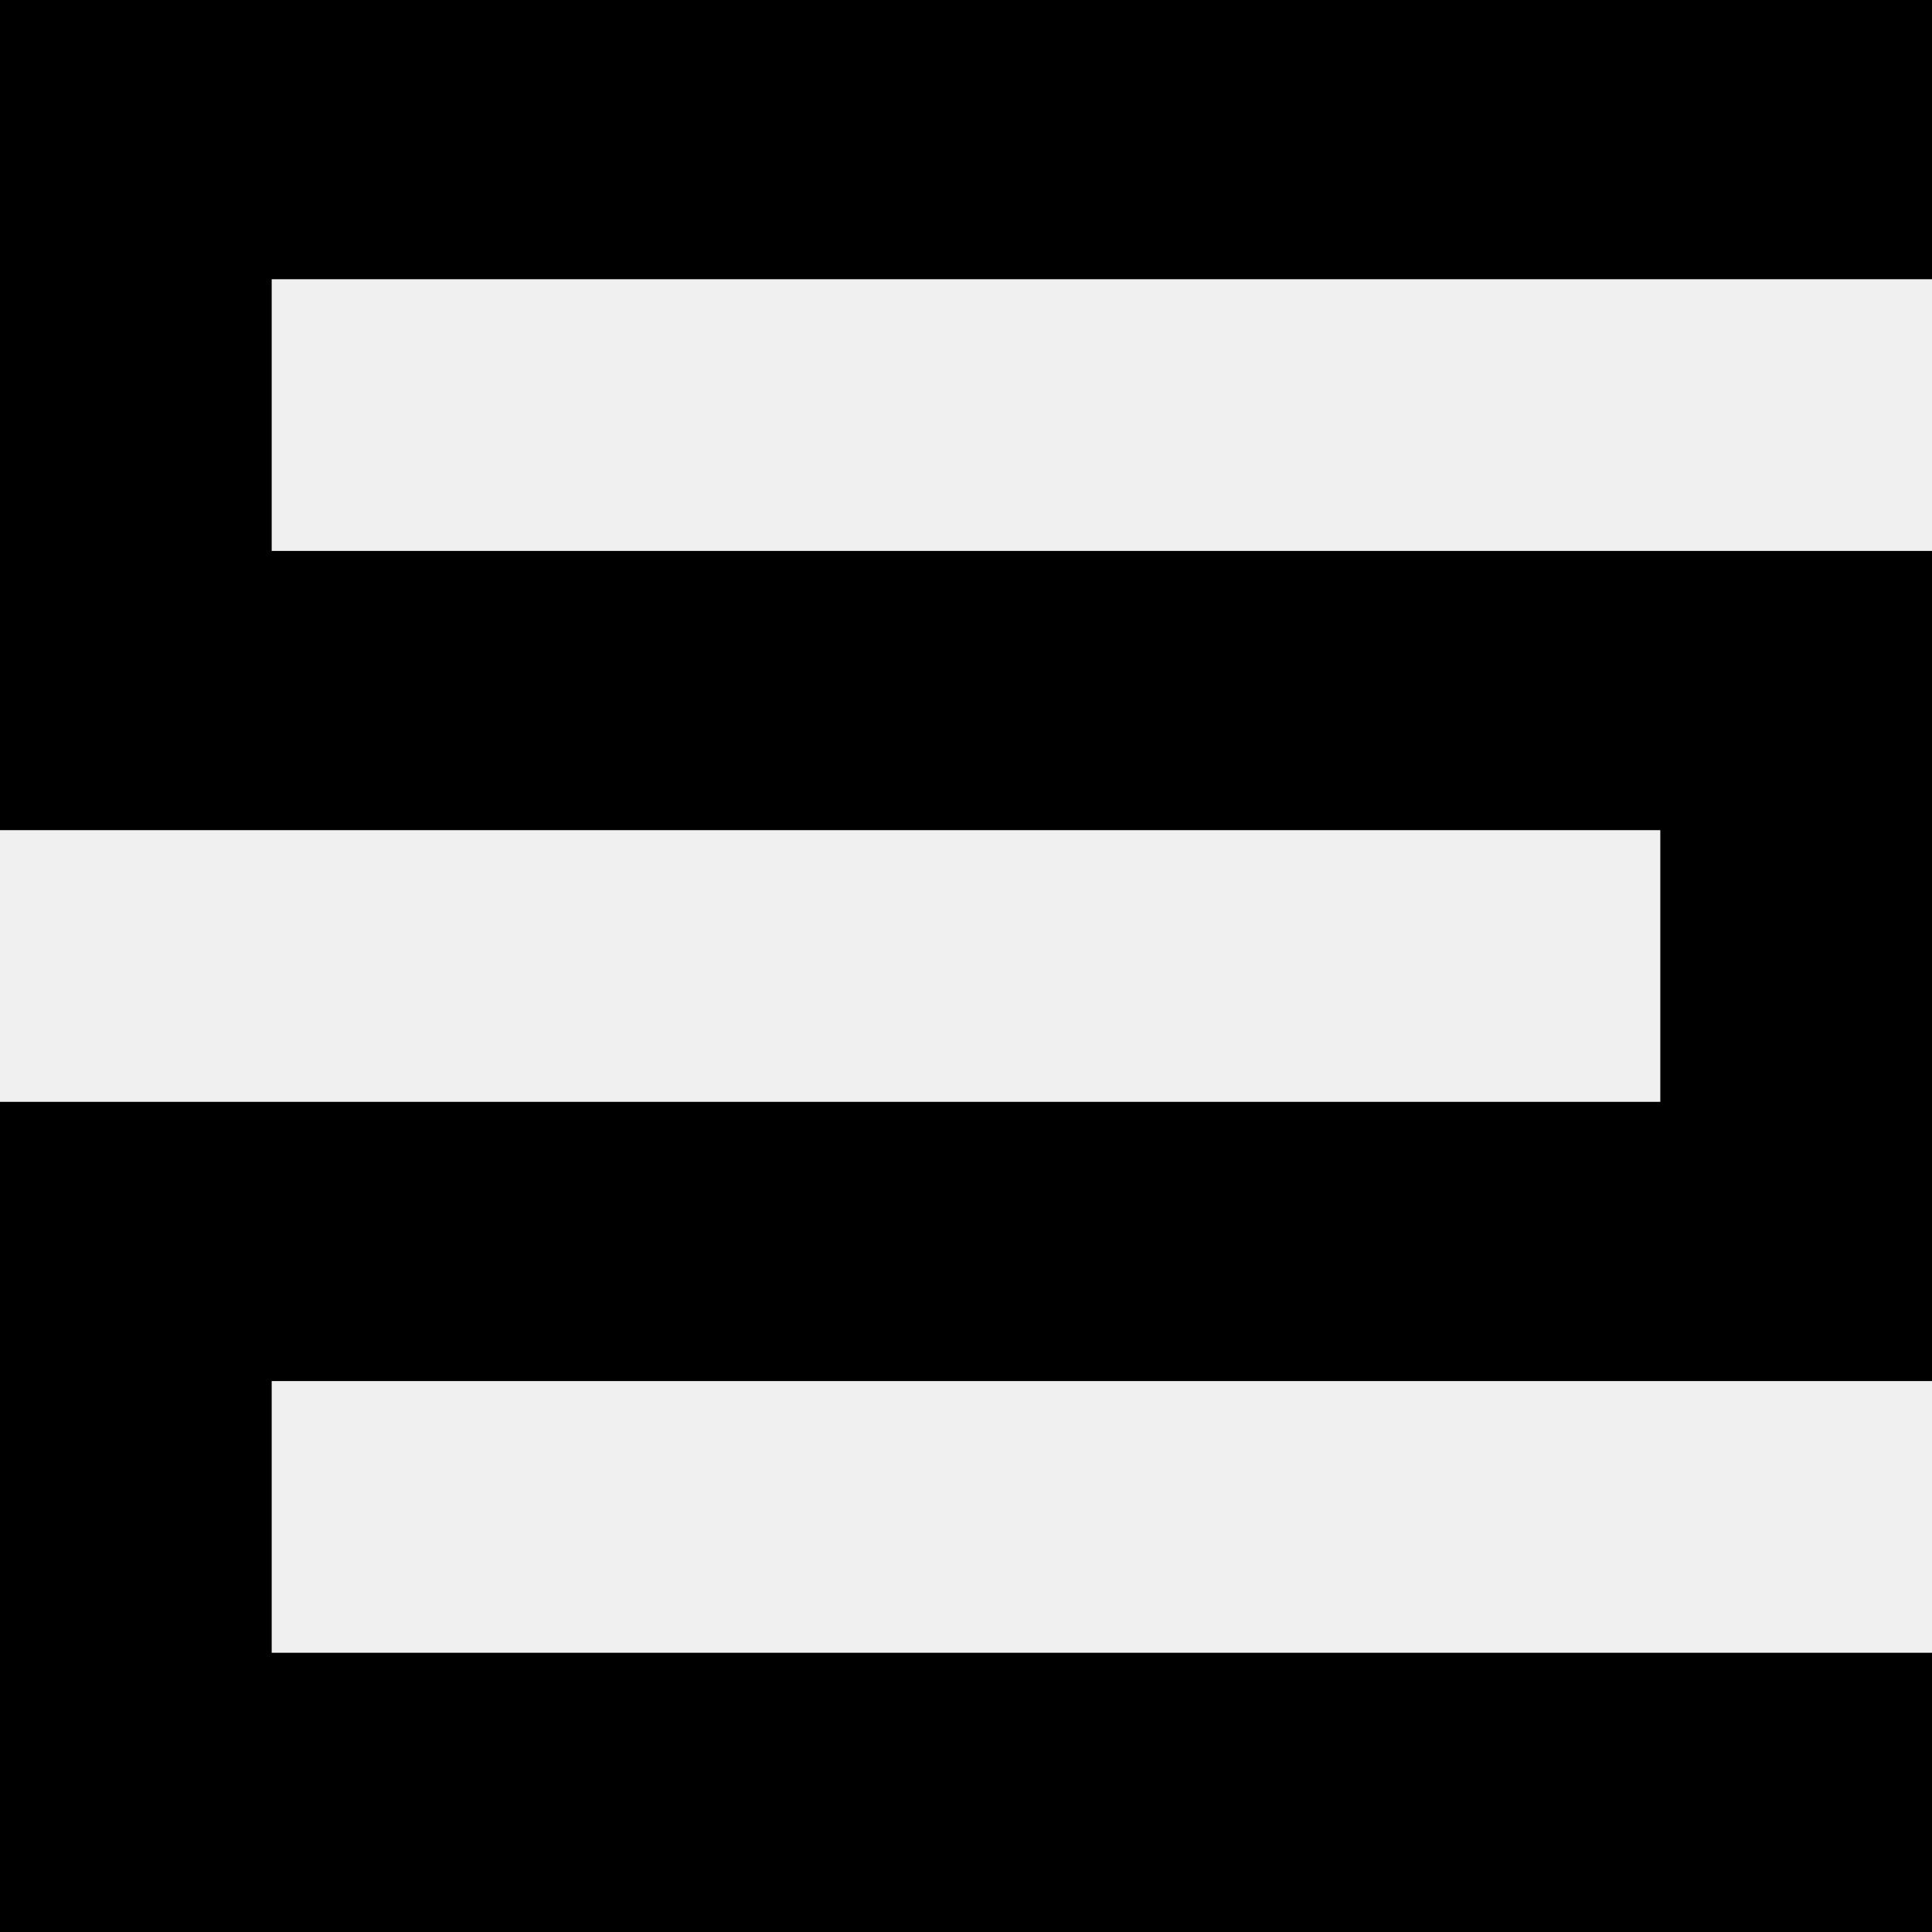
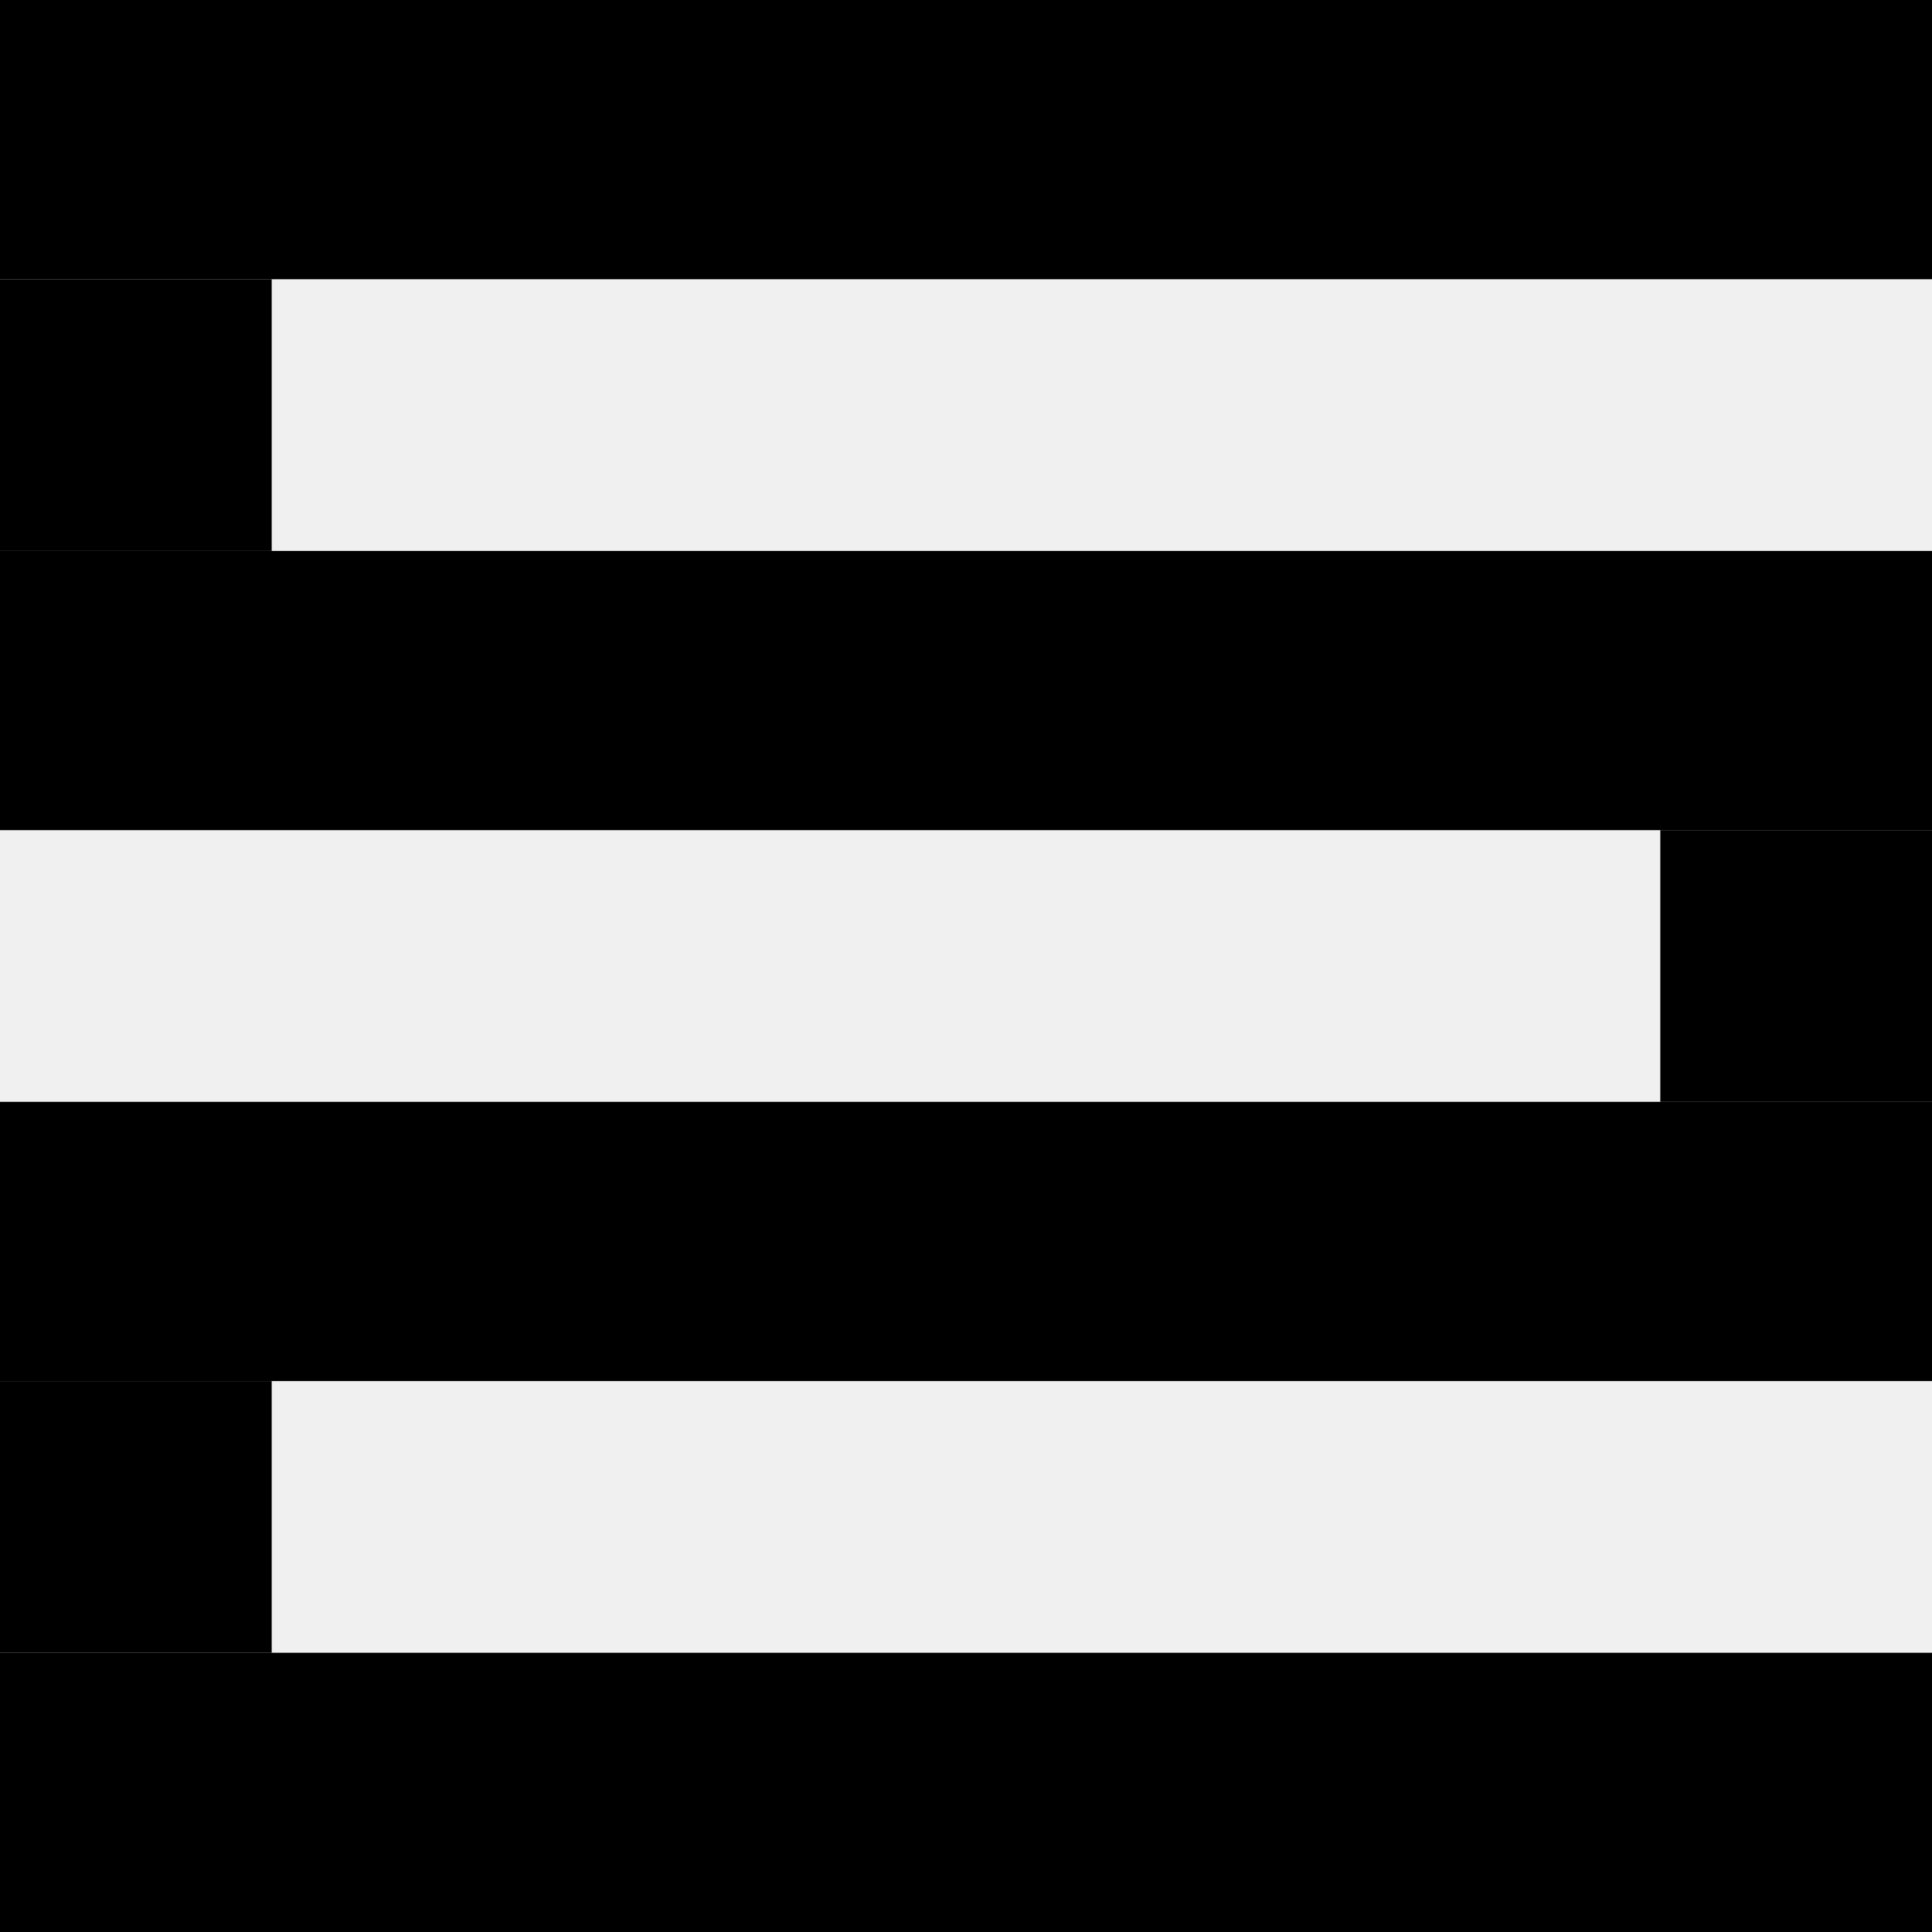
<svg xmlns="http://www.w3.org/2000/svg" width="512" height="512" viewBox="0 0 512 512" fill="none">
-   <g clip-path="url(#clip0_741_1317)">
-     <path d="M512 366H72V438H512V512H0V292H440V220H0V0H512V74H72V146H512V366Z" fill="currentColor" />
+   <g clip-path="url(#clip0_271_118)">
+     <rect width="512" height="74" fill="currentColor" />
+     <rect y="146" width="512" height="74" fill="currentColor" />
+     <rect y="292" width="512" height="74" fill="currentColor" />
+     <rect y="438" width="512" height="74" fill="currentColor" />
+     <rect y="74" width="72" height="72" fill="currentColor" />
+     <rect y="366" width="72" height="72" fill="currentColor" />
+     <rect x="440" y="220" width="72" height="72" fill="currentColor" />
  </g>
  <defs>
-     <clipPath id="clip0_741_1317">
+     <clipPath id="clip0_271_118">
      <rect width="512" height="512" fill="white" />
    </clipPath>
  </defs>
</svg>
